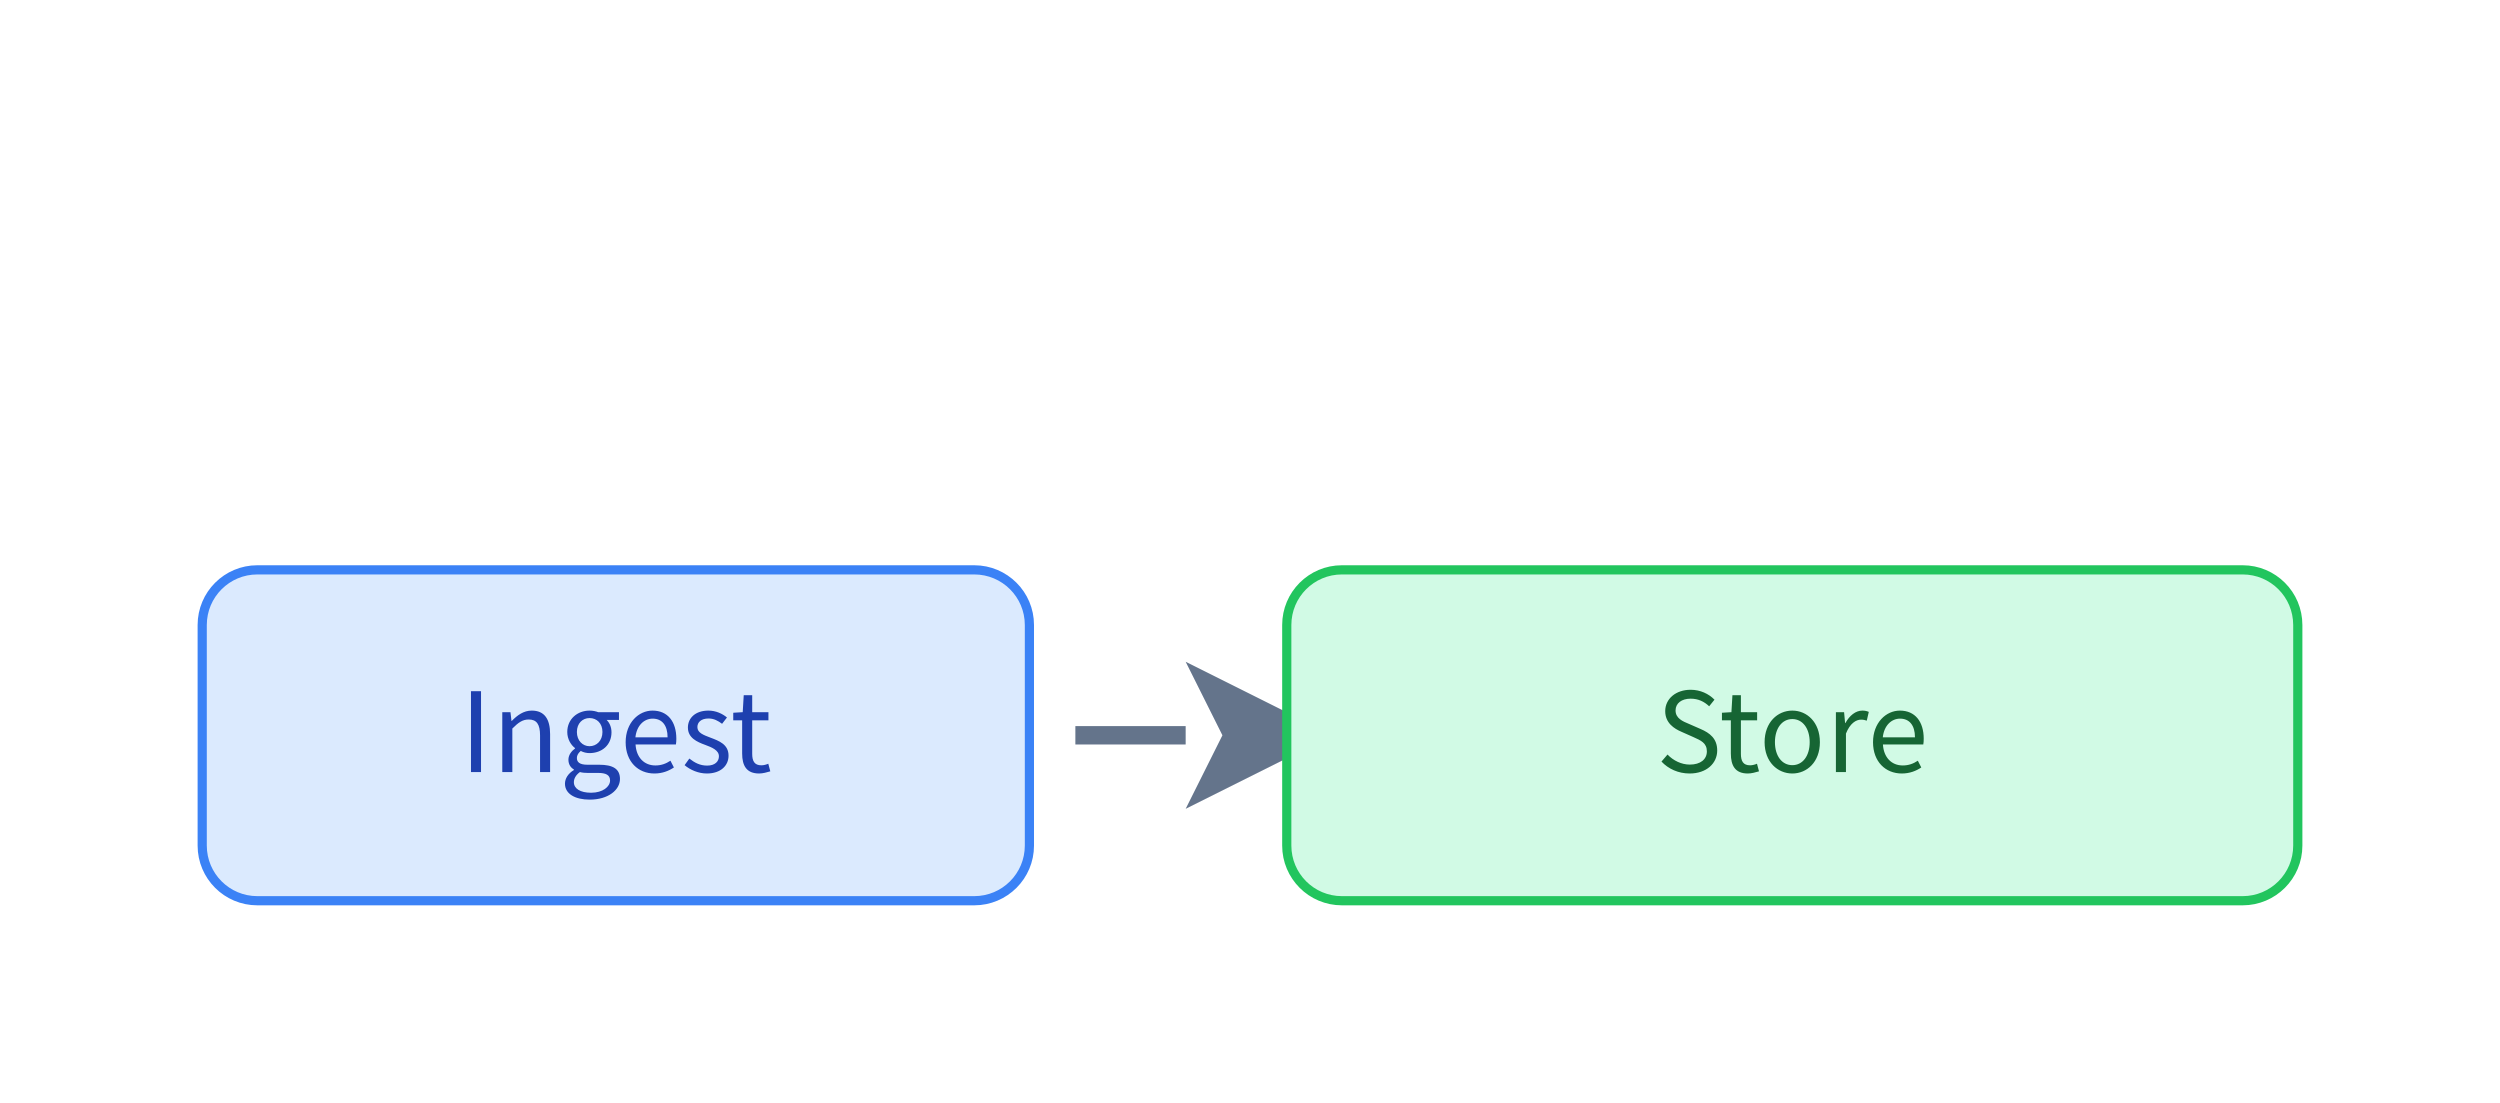
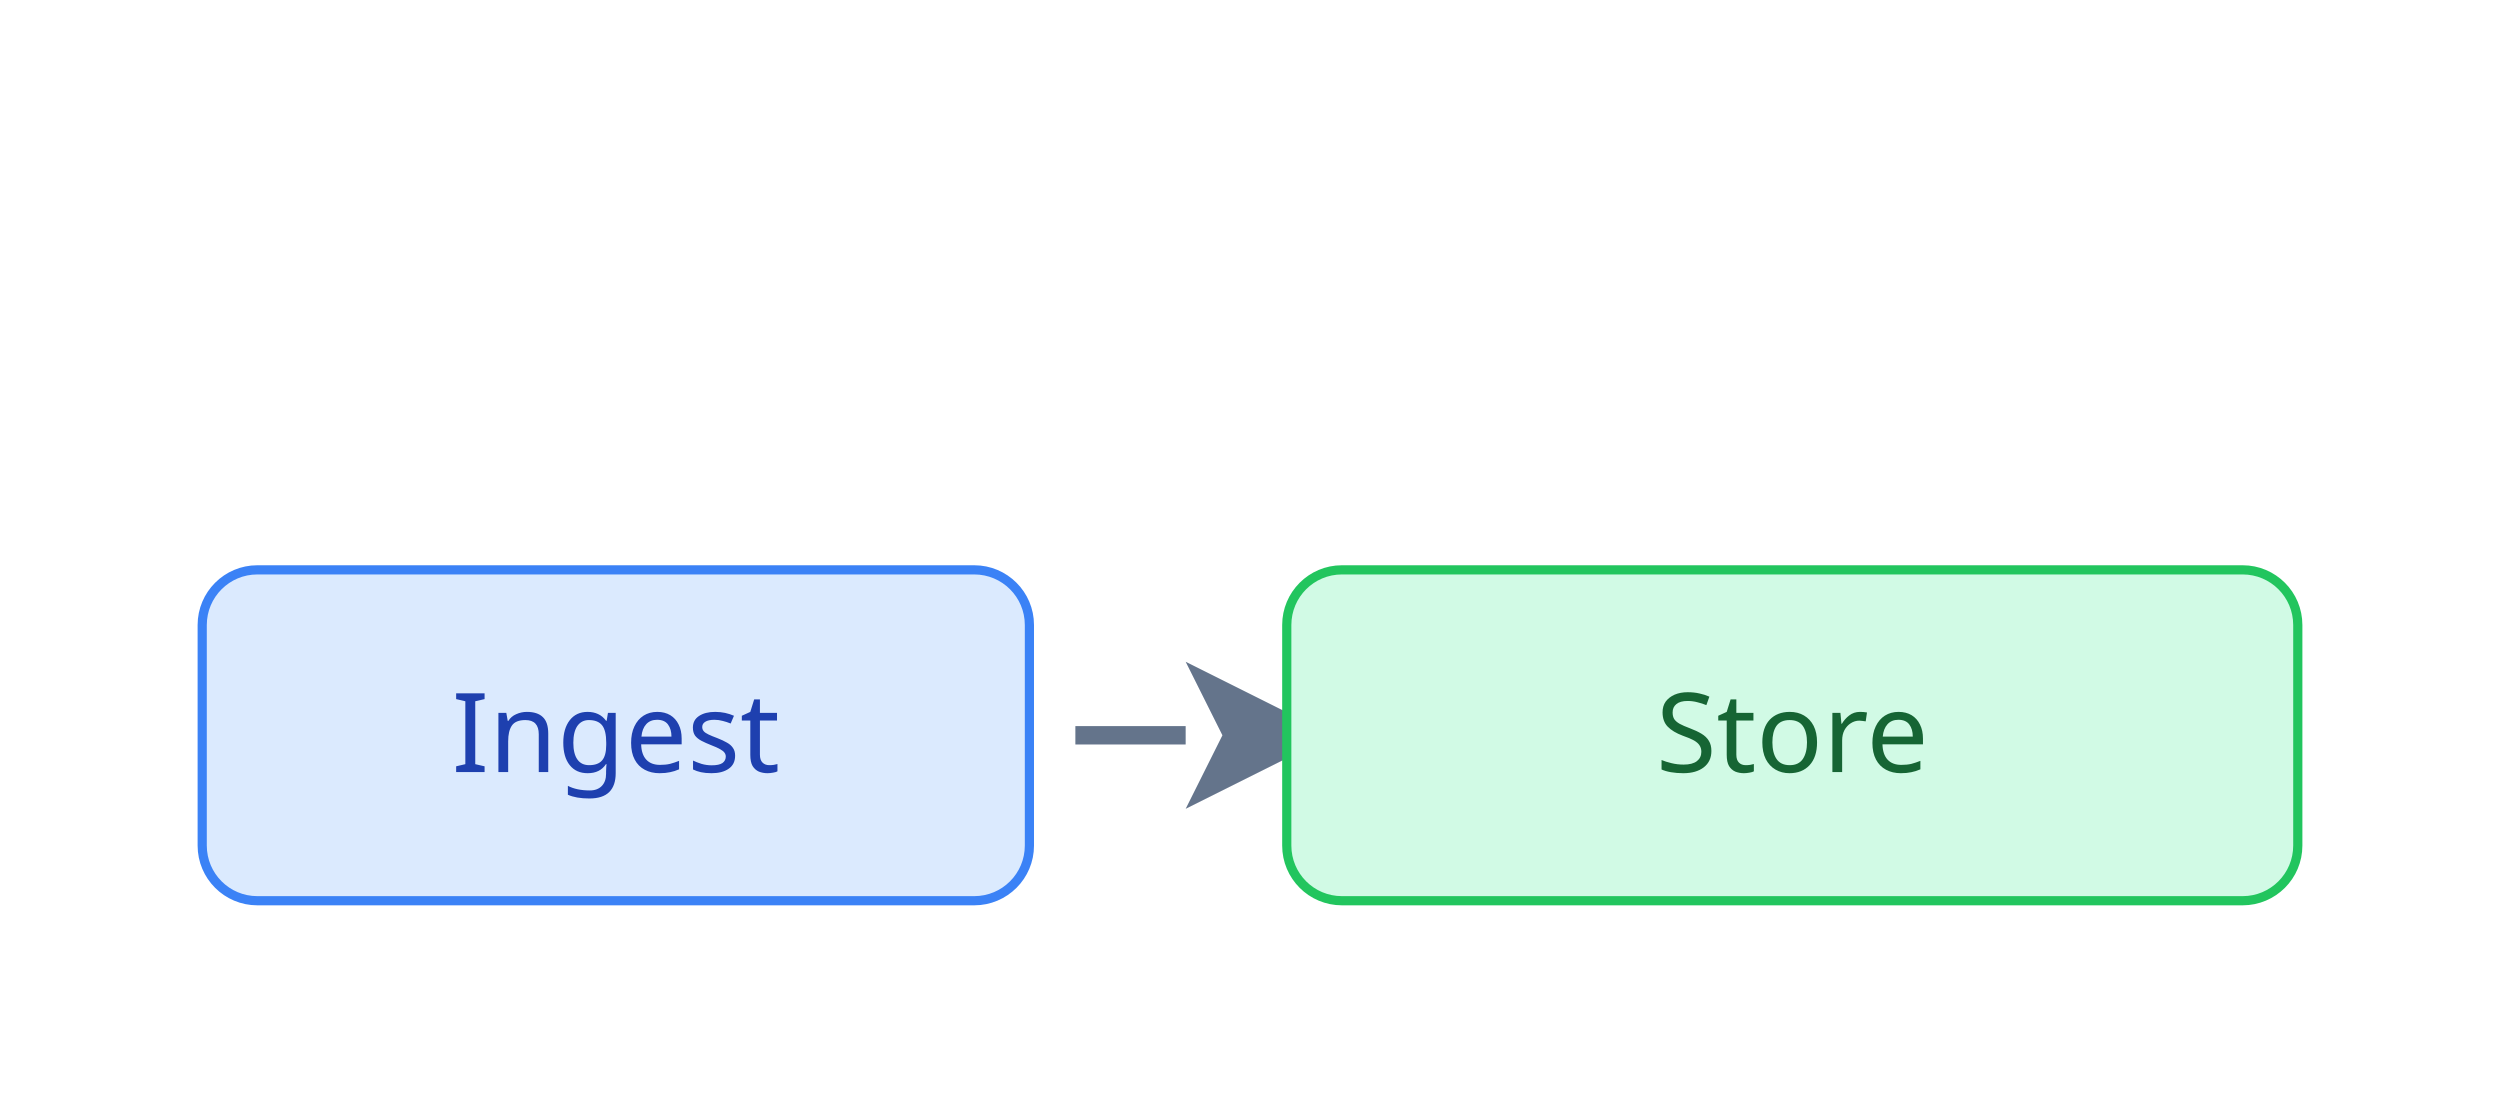
<svg xmlns="http://www.w3.org/2000/svg" viewBox="0 0 272 120" width="272">
-   <style>text { font-family: 'PingFang SC', 'Microsoft YaHei', 'Noto Sans CJK SC', system-ui, sans-serif; }</style>
+   <style>text { font-family: system-ui, sans-serif; }</style>
  <defs>
    <marker id="arrow" markerWidth="8" markerHeight="8" refX="0" refY="4" orient="auto">
      <path d="M0,0 L8,4 L0,8 L2,4 z" fill="#64748b" />
    </marker>
  </defs>
  <path d="M117,80 L 129,80" fill="none" stroke="#64748b" stroke-width="2" marker-end="url(#arrow)" />
  <rect x="22" y="62" width="90" height="36" rx="6" fill="#dbeafe" stroke="#3b82f6" />
  <text x="67" y="84" font-size="12" fill="#1e40af" text-anchor="middle">Ingest</text>
  <rect x="140" y="62" width="110" height="36" rx="6" fill="#d1fae5" stroke="#22c55e" />
  <text x="195" y="84" font-size="12" fill="#166534" text-anchor="middle">Store</text>
</svg>
